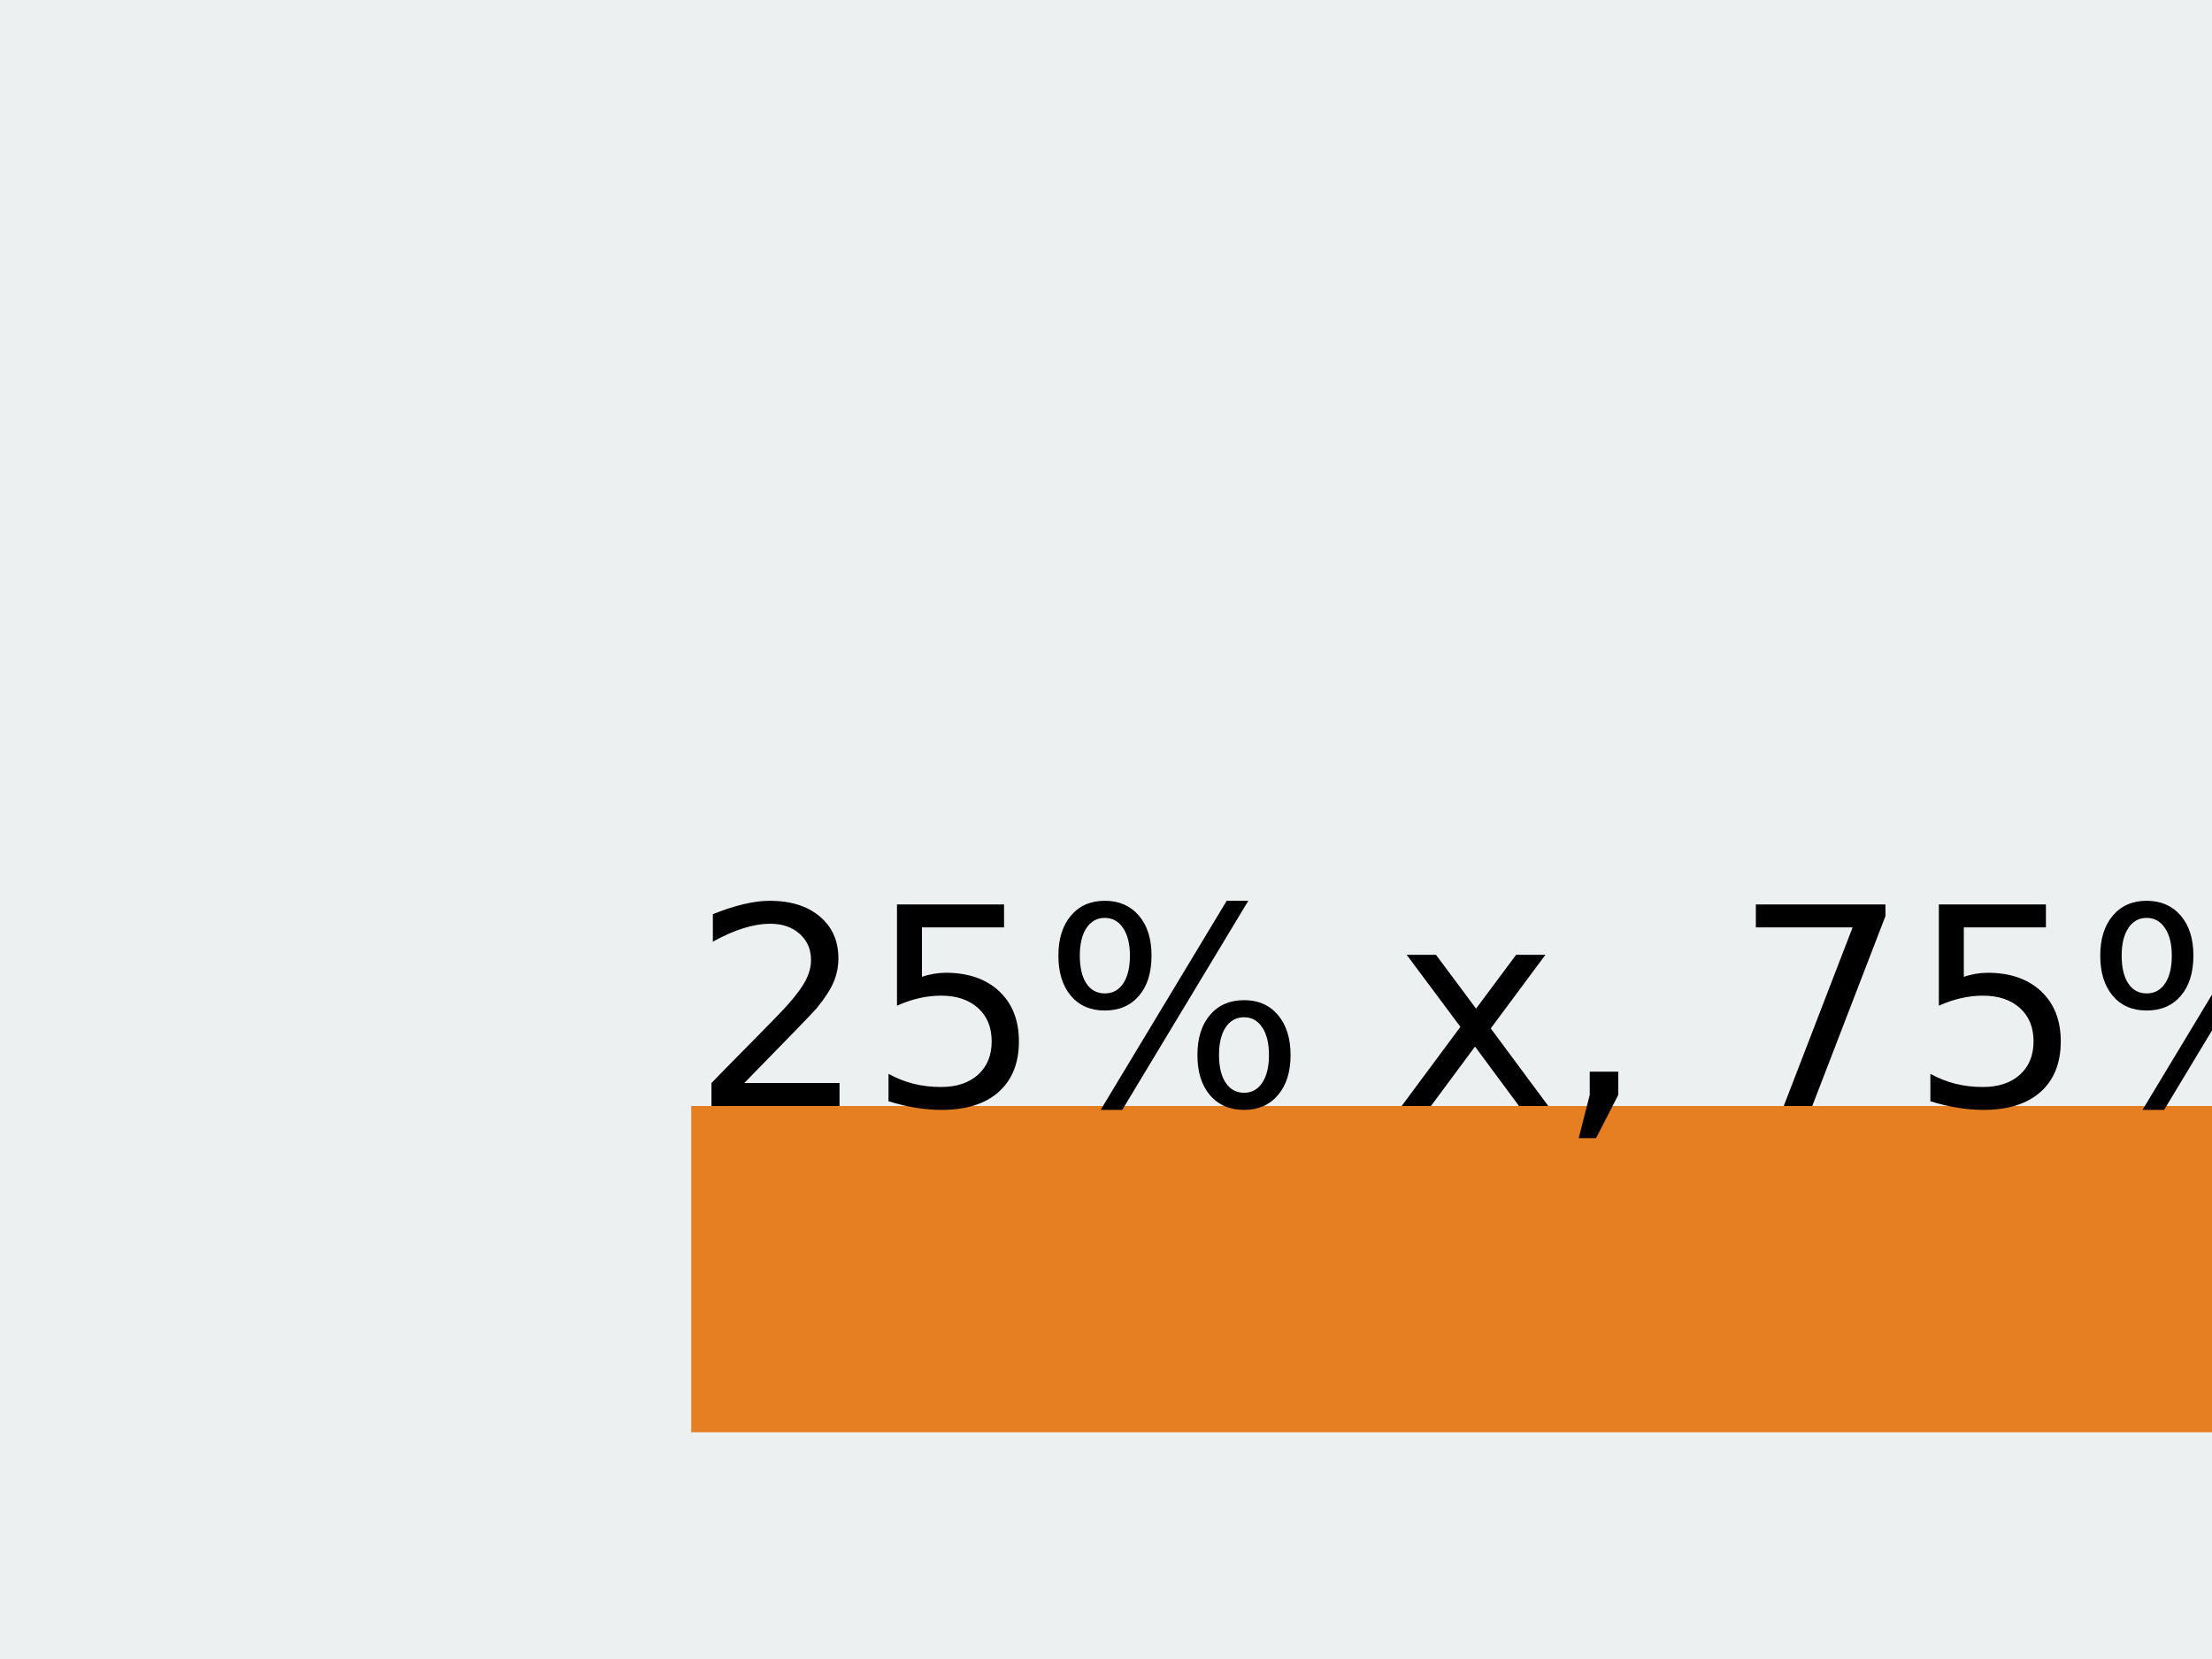
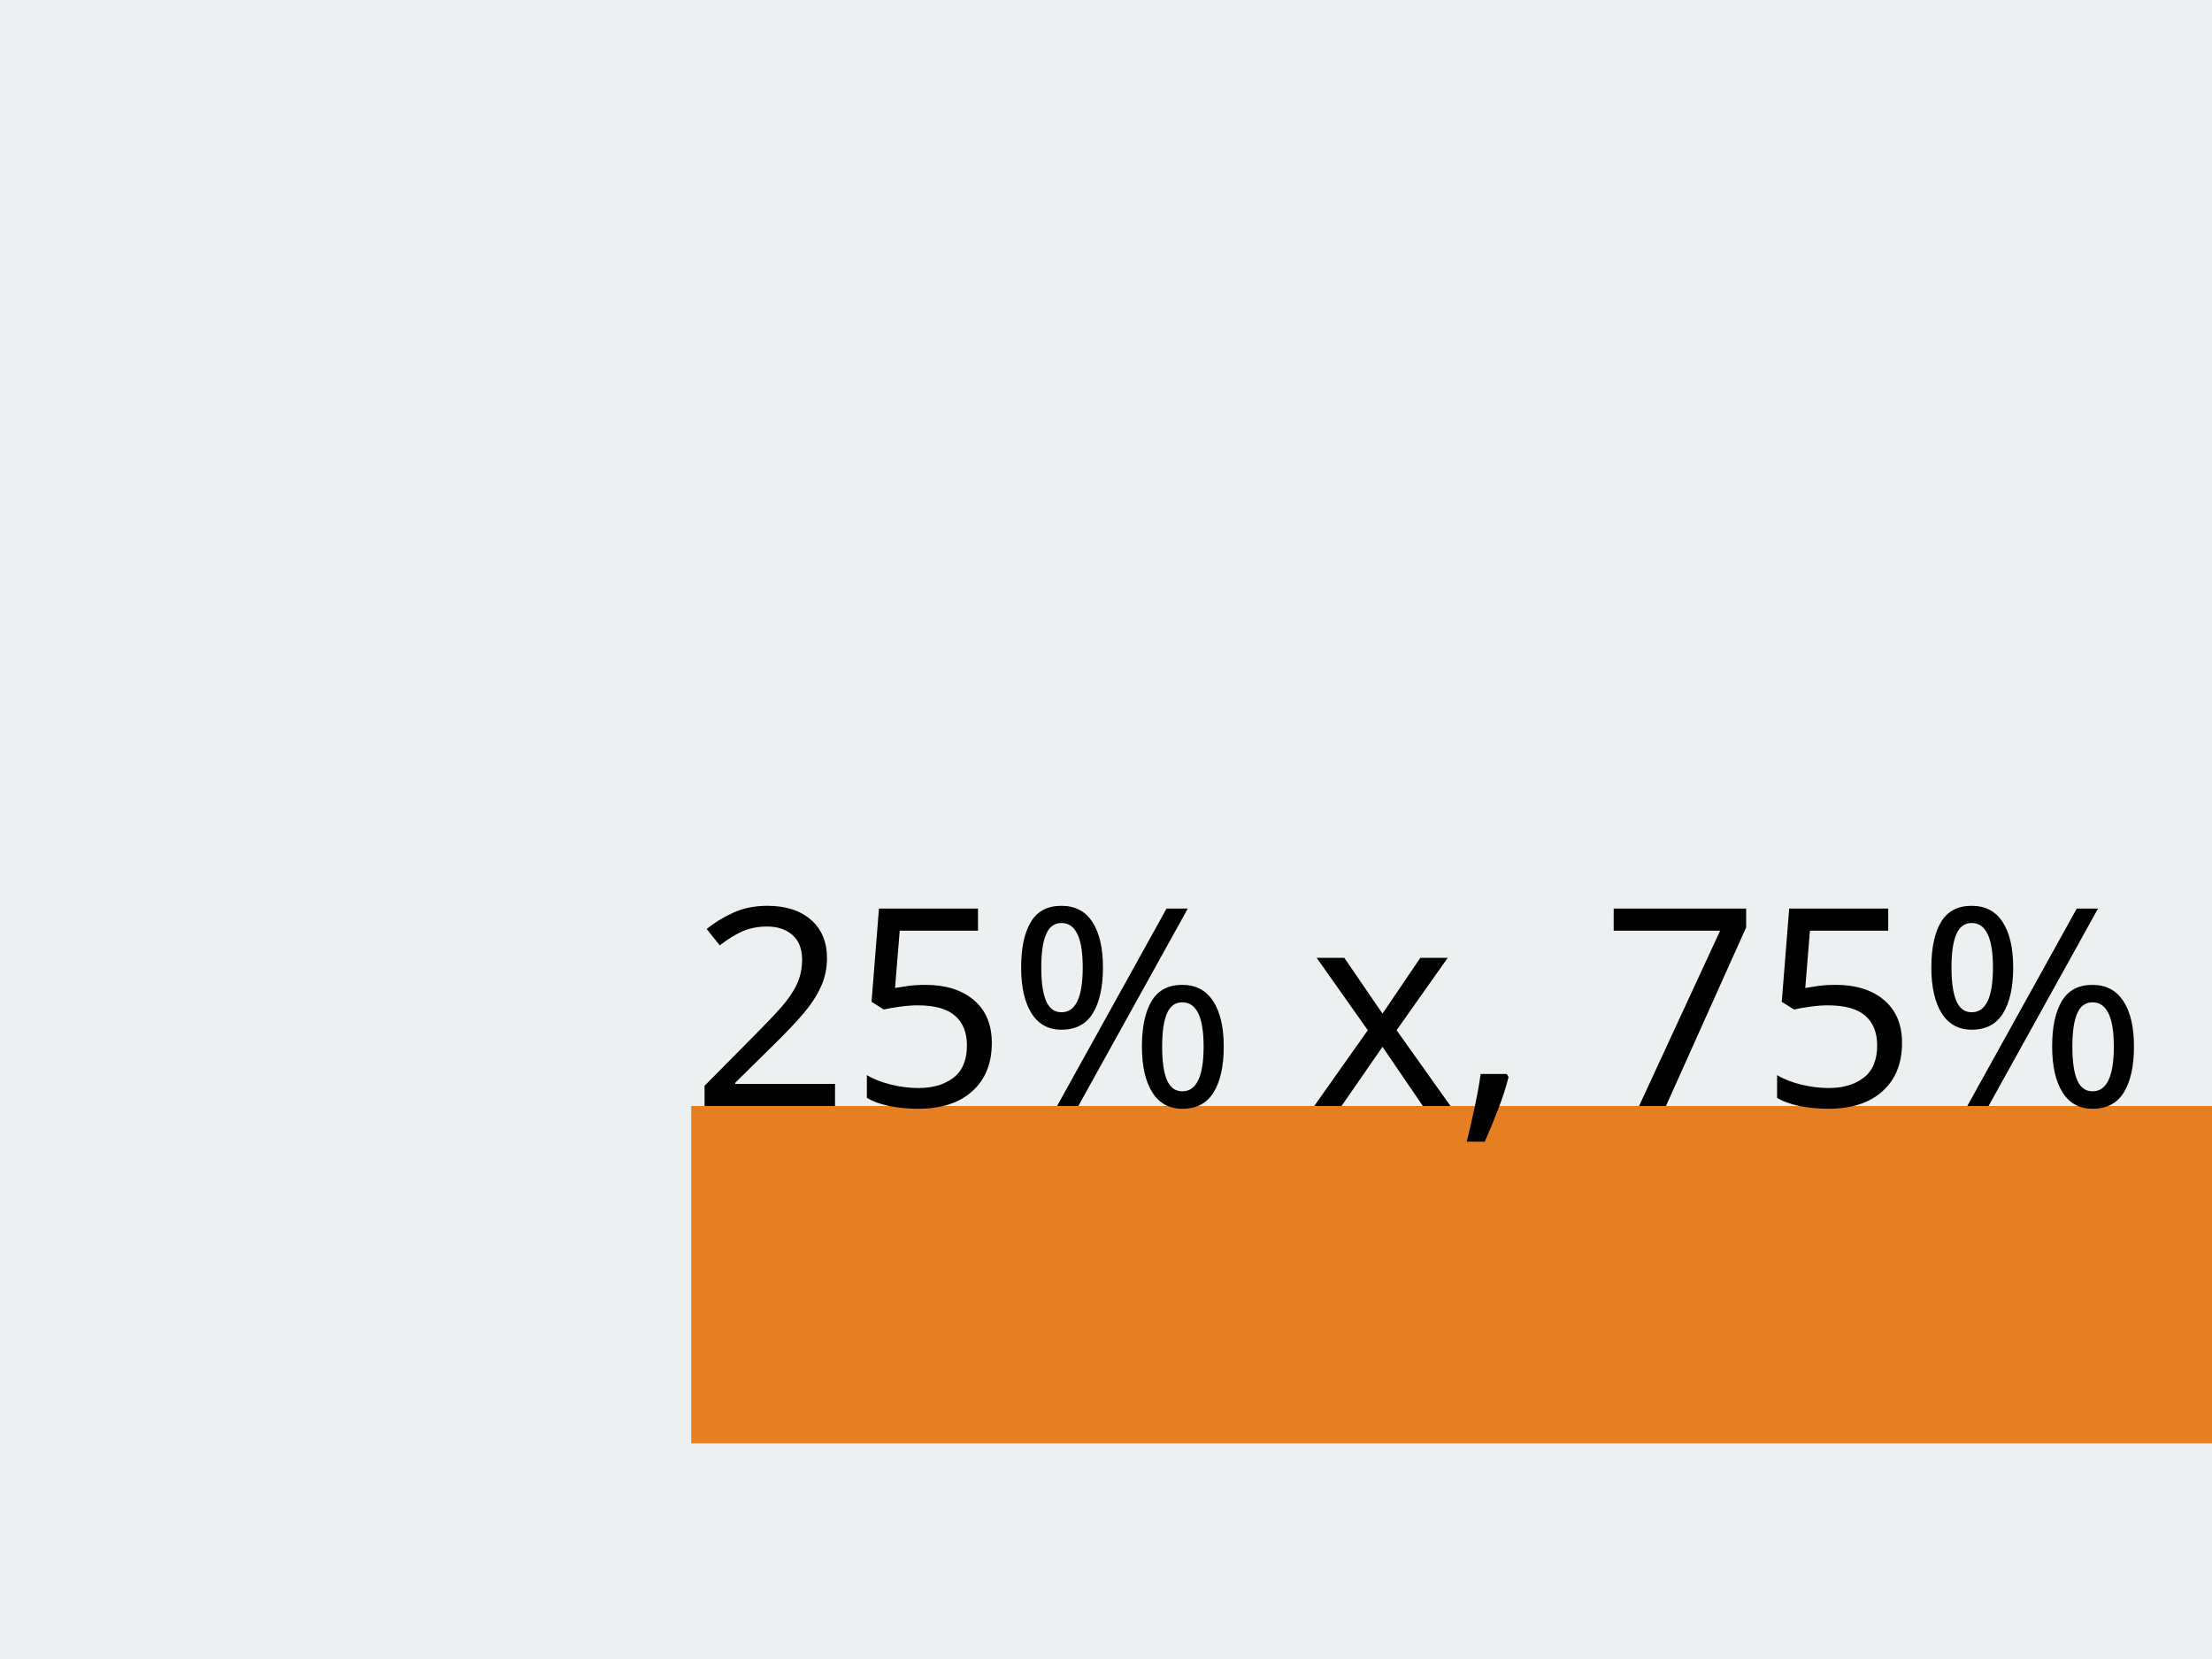
<svg xmlns="http://www.w3.org/2000/svg" width="400" height="300">
+   <defs>
+     <style type="text/css">@font-face {
+     font-family: 'pictex-InterVariable';
+     src: url('InterVariable.ttf');
+ }</style>
+   </defs>
  <rect fill-opacity="0" width="400" height="300" />
  <rect fill="#ECF0F1" width="400" height="300" />
-   <rect fill="#E67E22" transform="translate(125 200)" width="346" height="59" />
-   <text transform="translate(125 200)" font-size="50" font-family="DejaVu Sans" x="0, 31.812, 63.623, 111.133, 127.026, 156.616, 172.51, 188.403, 220.215, 252.026, 299.536, 315.43, " y="46.411, ">
+   <rect fill="#E67E22" transform="translate(125 200)" width="329" height="61" />
+   <text transform="translate(125 200)" font-size="50" font-family="pictex-InterVariable" x="0, 30.493, 60.156, 109.253, 123.315, 150.61, 165.015, 179.077, 206.885, 236.548, 285.645, 299.707, " y="48.438, ">
			25% x, 75% y
	</text>
</svg>
